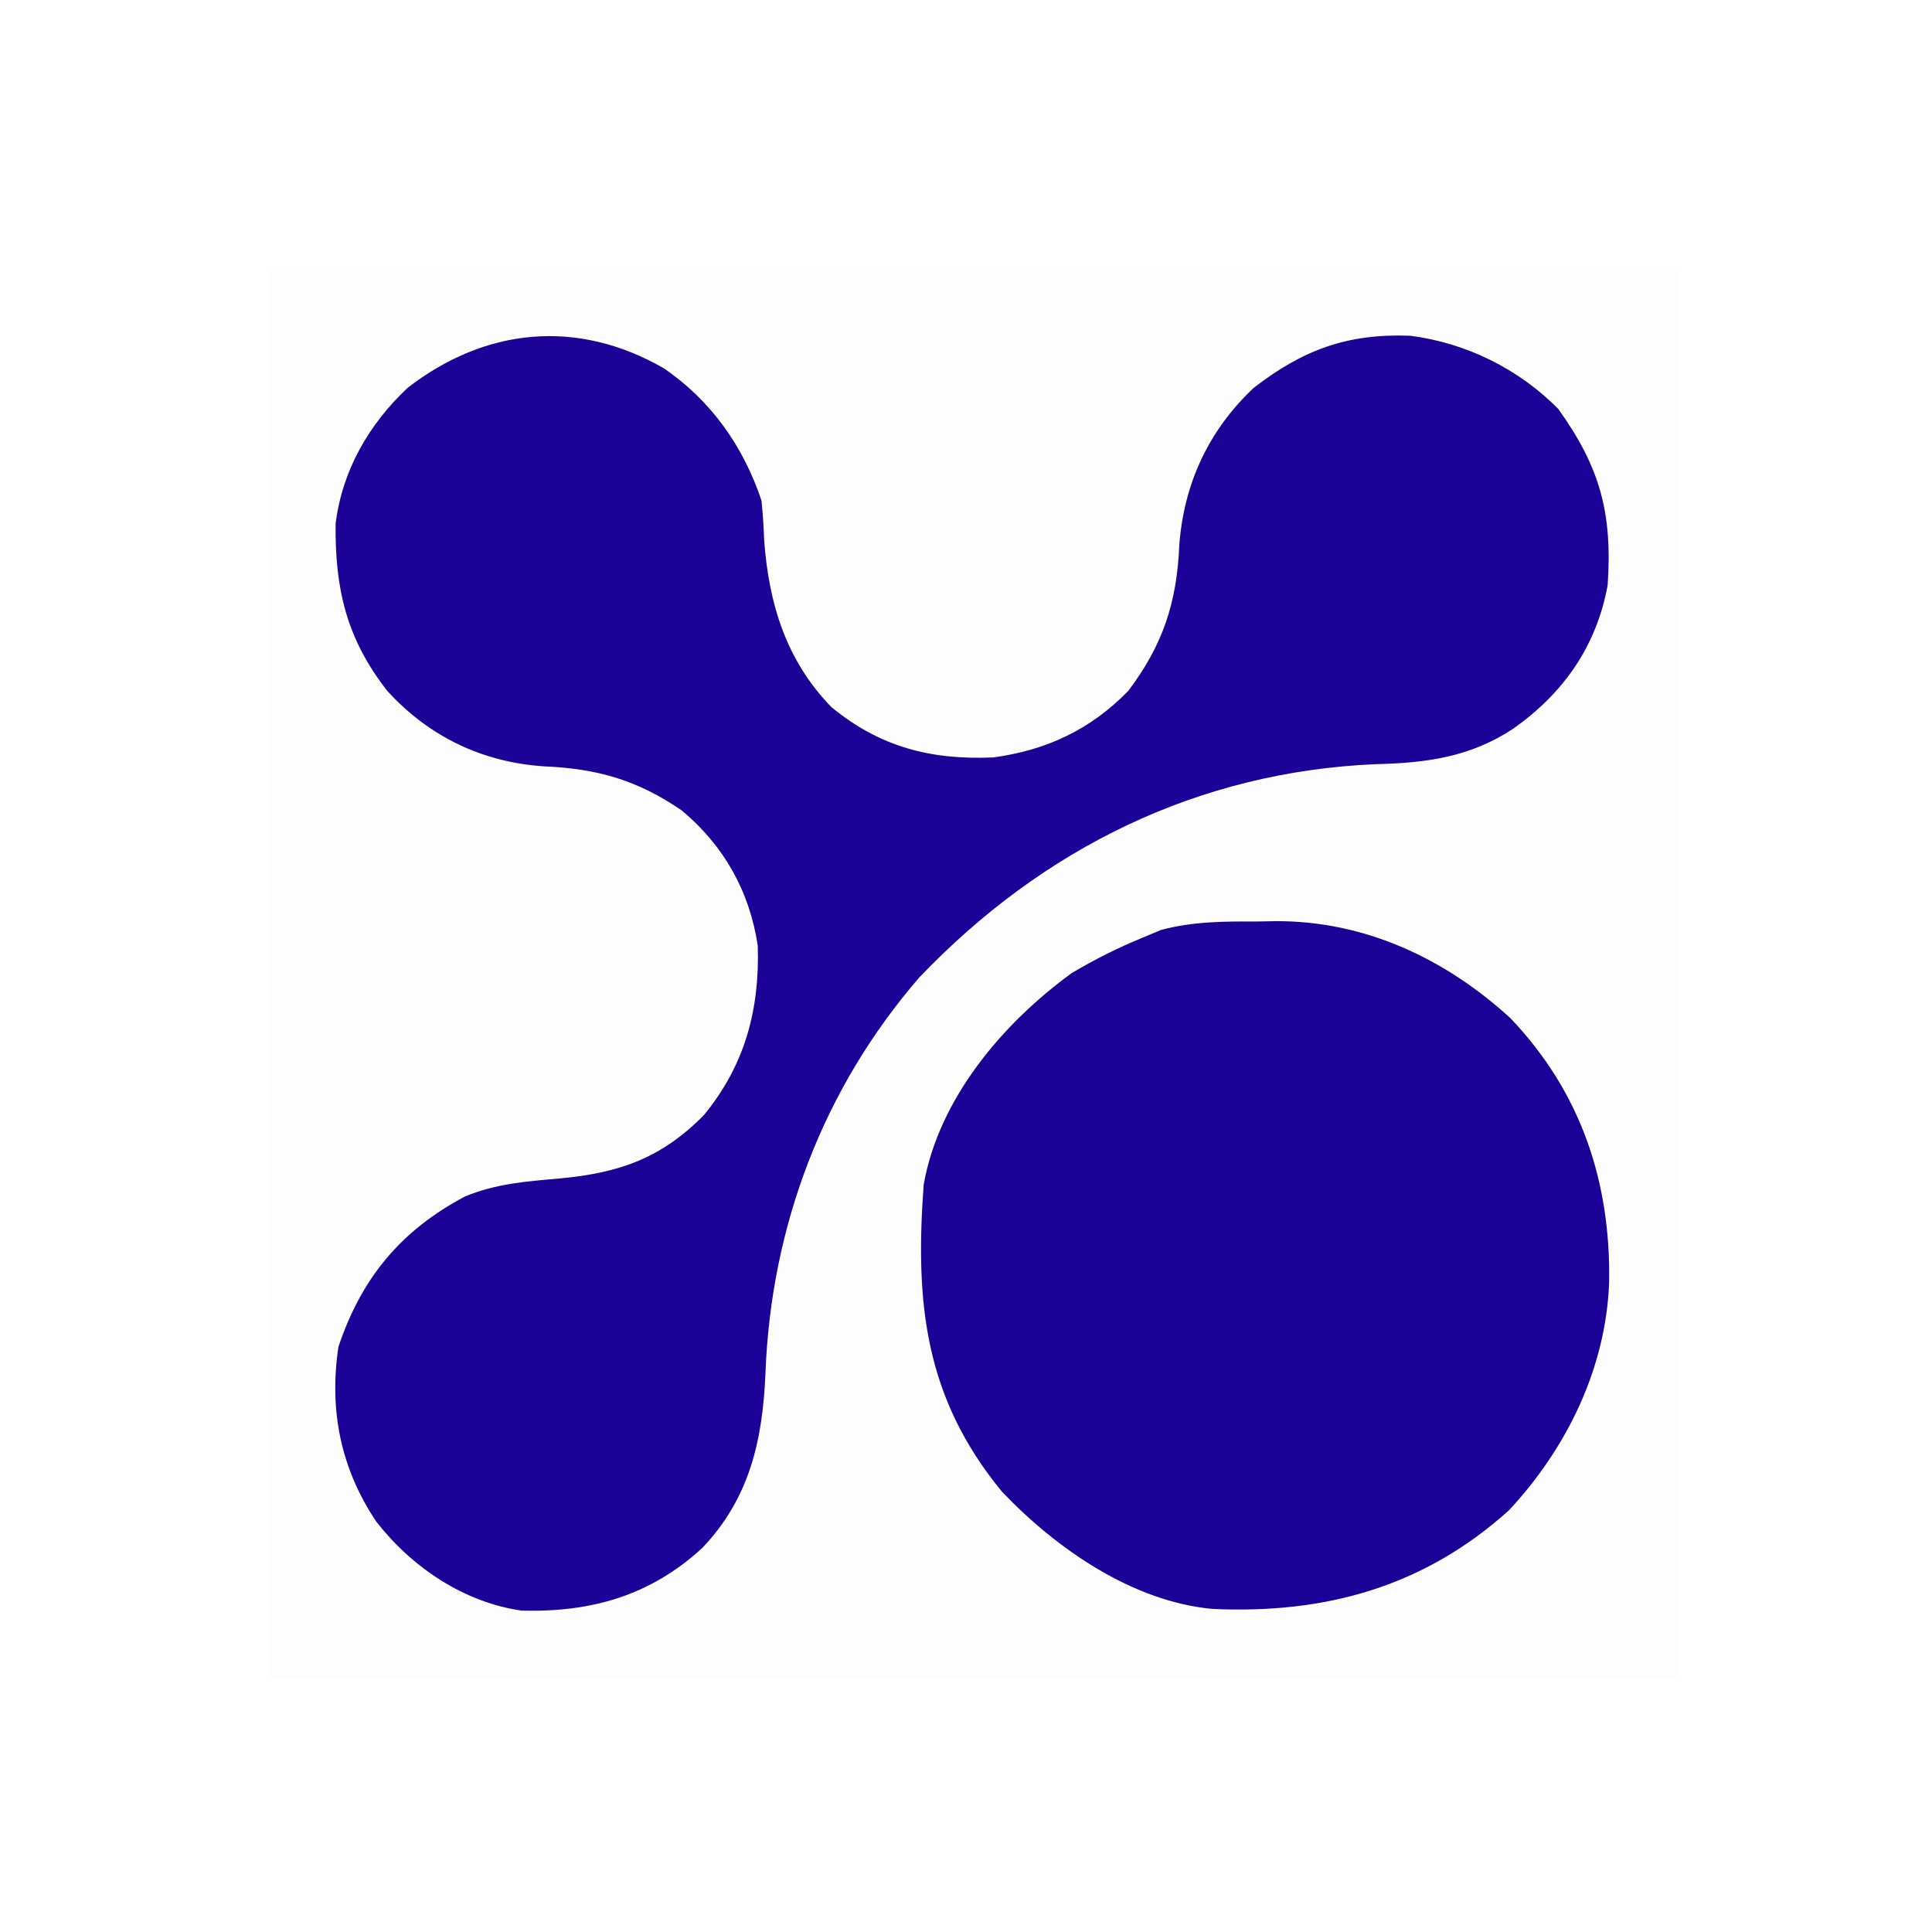
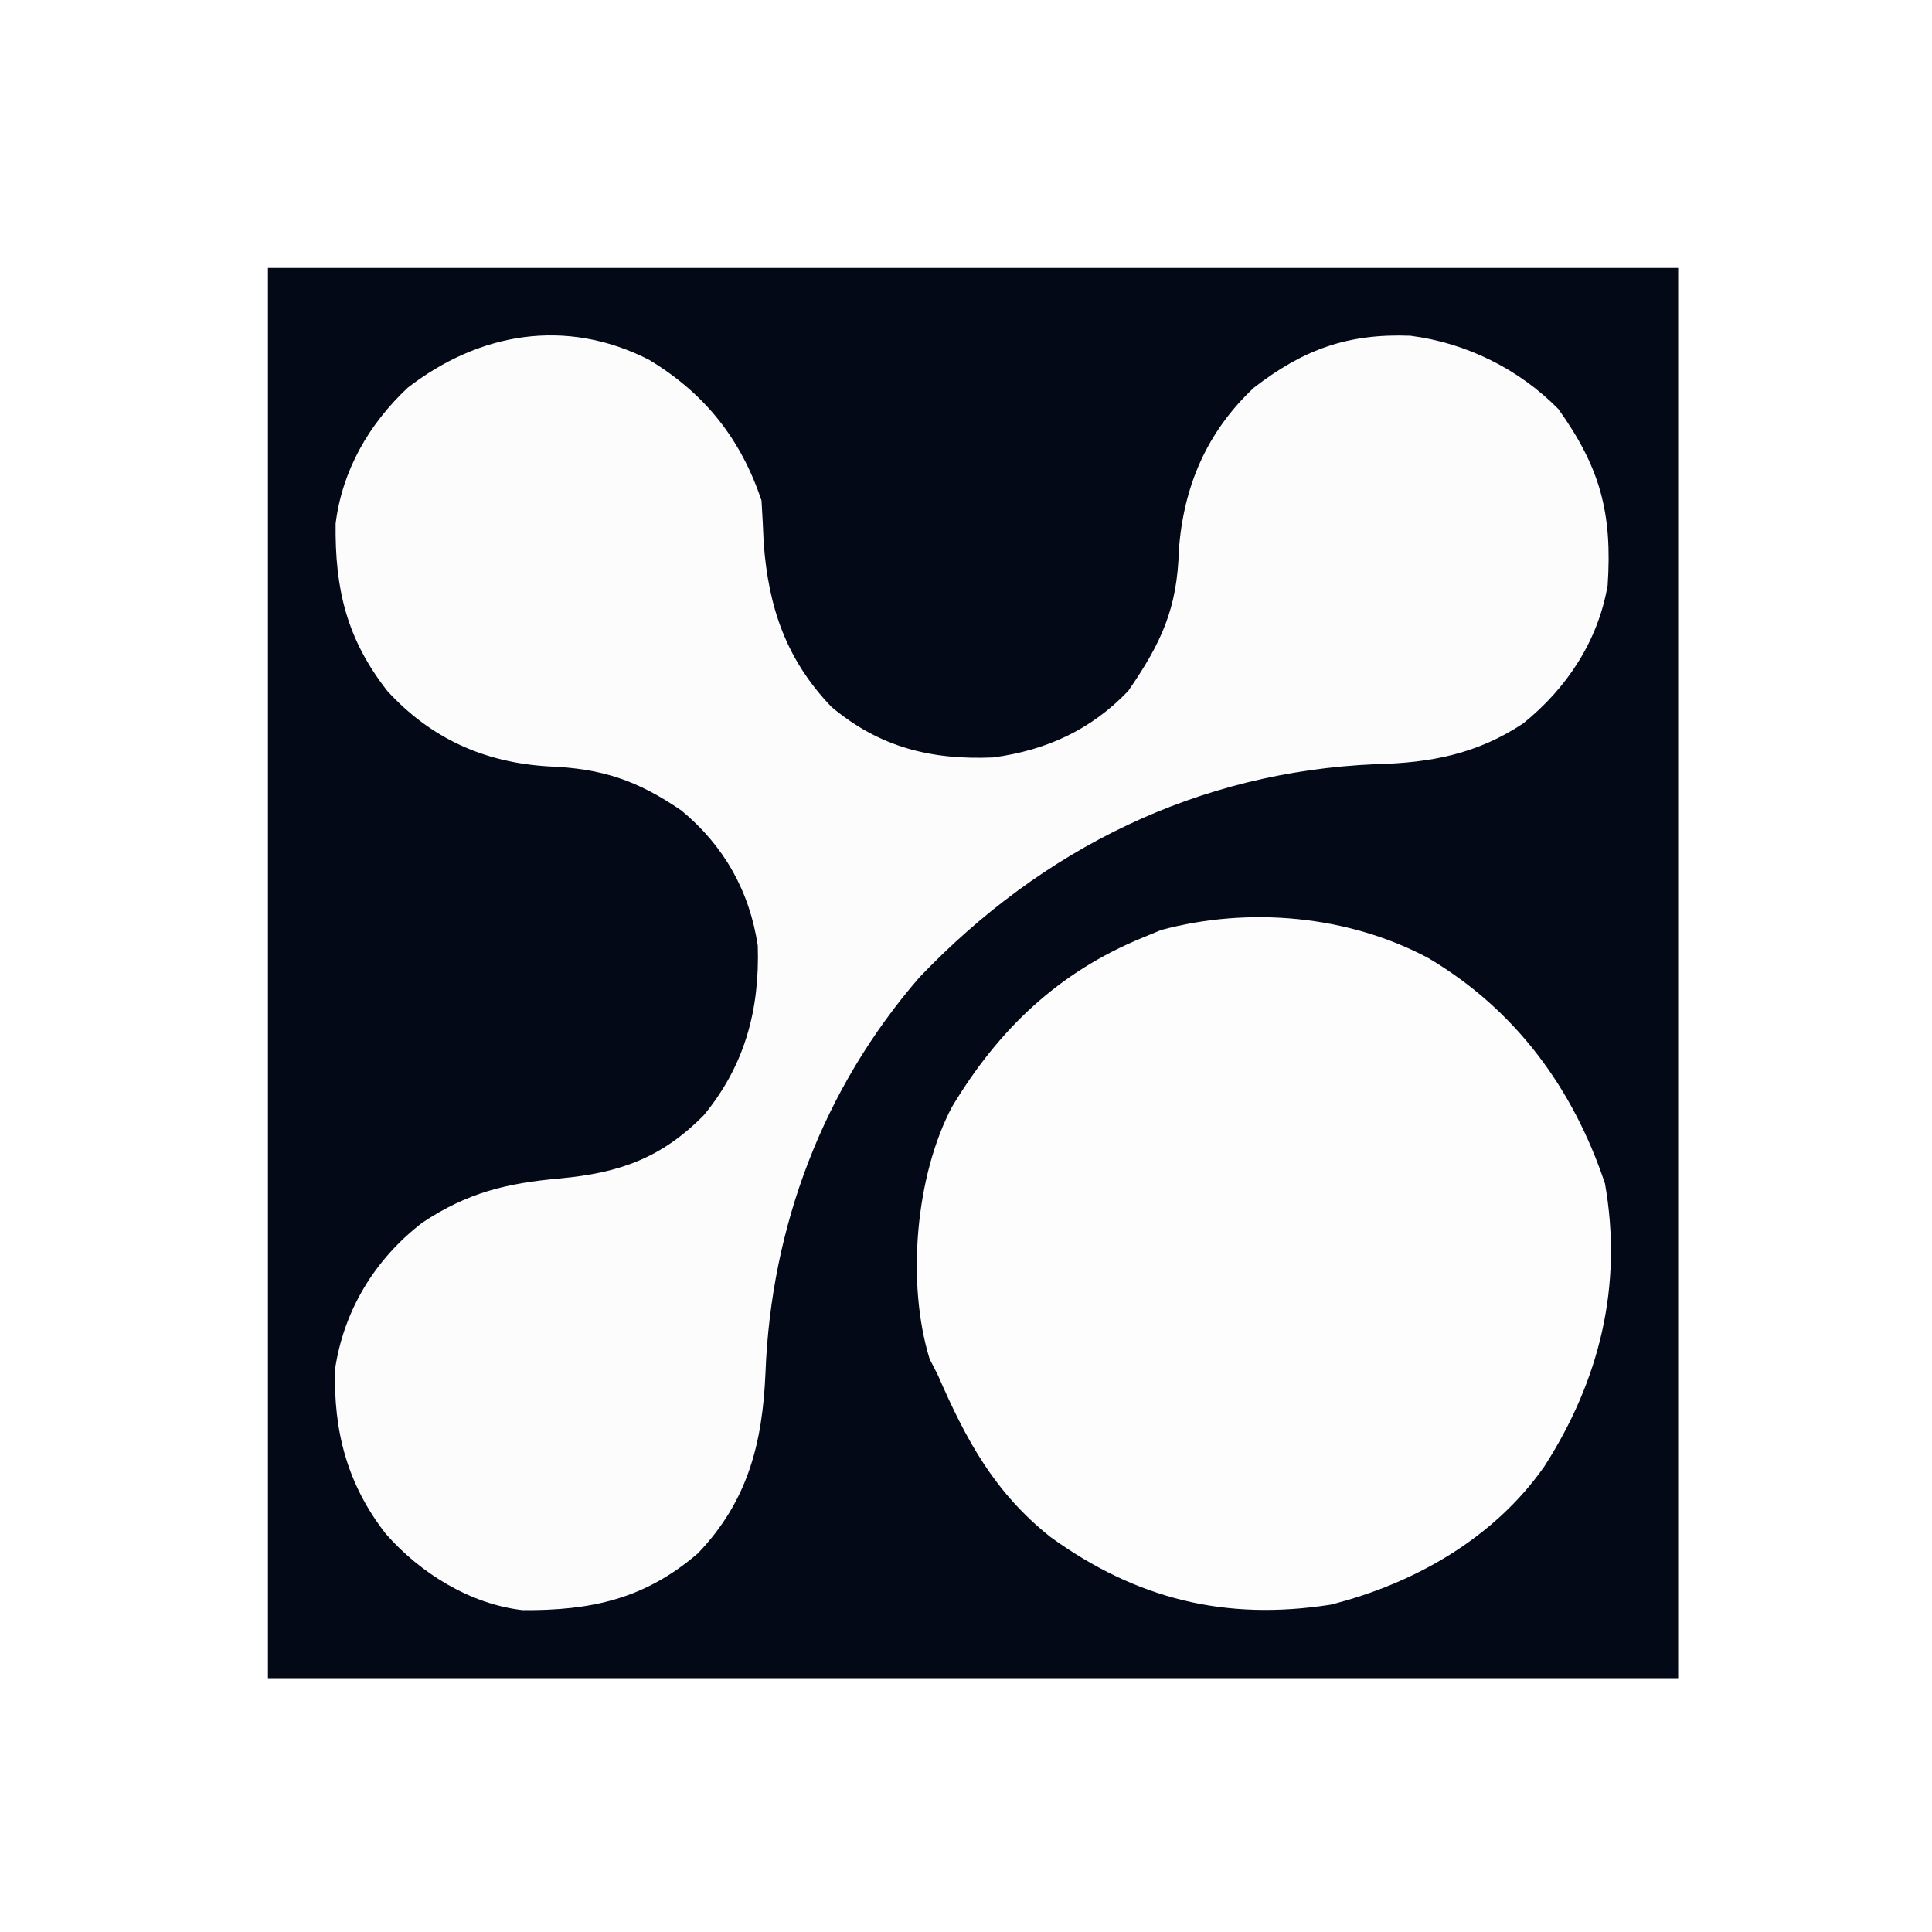
<svg xmlns="http://www.w3.org/2000/svg" version="1.1" width="274" height="274">
-   <path d="M0 0 C66 0 132 0 200 0 C200 66 200 132 200 200 C134 200 68 200 0 200 C0 134 0 68 0 0 Z " fill="#FDFDFE" transform="translate(38,38)" />
-   <path d="M0 0 C6.706 4.563 11.314 11.099 13.879 18.781 C14.066 20.651 14.188 22.528 14.254 24.406 C14.92 33.441 17.37 41.439 23.781 48.055 C30.676 53.73 37.898 55.581 46.73 55.203 C54.316 54.187 60.545 51.239 65.879 45.781 C70.789 39.298 72.791 33.223 73.129 25.094 C73.772 16.39 77.296 8.78 83.691 2.781 C90.687 -2.627 96.984 -4.941 105.891 -4.602 C113.806 -3.588 121.261 0.091 126.879 5.781 C132.842 14.109 134.565 20.593 133.879 30.781 C132.284 39.461 127.608 46.114 120.441 51.156 C114.375 55.156 108.127 55.992 101.004 56.156 C75.721 57.236 53.723 68.119 36.254 86.406 C22.613 102.174 15.234 121.701 14.441 142.469 C14.049 151.976 12.217 160.271 5.438 167.355 C-1.933 174.098 -10.275 176.454 -20.121 176.203 C-28.317 175.051 -35.717 170.047 -40.746 163.594 C-45.802 156.065 -47.478 147.755 -46.121 138.781 C-42.851 129.006 -37.247 122.28 -28.184 117.469 C-23.763 115.635 -19.398 115.326 -14.684 114.906 C-6.31 114.125 -0.337 112.06 5.707 105.926 C11.523 98.854 13.626 90.99 13.348 81.906 C12.189 74.184 8.549 67.714 2.566 62.719 C-3.708 58.421 -9.382 56.793 -16.934 56.469 C-25.692 55.888 -33.246 52.28 -39.184 45.781 C-44.971 38.389 -46.626 31.311 -46.523 22.047 C-45.594 14.506 -41.811 7.953 -36.309 2.781 C-25.28 -5.746 -12.265 -7.048 0 0 Z " fill="#1C0296" transform="translate(94.12109,52.21875)" />
-   <path d="M0 0 C0.899 -0.016 1.798 -0.032 2.725 -0.049 C15.308 -0.058 26.619 5.24 35.875 13.688 C45.922 24.216 50.133 36.931 49.898 51.203 C49.449 63.298 43.928 74.653 35.727 83.469 C23.645 94.393 9.56 98.231 -6.346 97.492 C-17.731 96.454 -28.537 88.922 -36.203 80.875 C-47.216 67.497 -48.548 54.001 -47.312 37.312 C-45.161 25.128 -36.116 14.443 -26.312 7.312 C-23.072 5.391 -19.797 3.742 -16.312 2.312 C-15.436 1.945 -14.559 1.578 -13.656 1.199 C-9.07 -0.017 -4.724 -0.017 0 0 Z " fill="#1B0195" transform="translate(178.3125,130.6875)" />
+   <path d="M0 0 C66 0 132 0 200 0 C200 66 200 132 200 200 C134 200 68 200 0 200 C0 134 0 68 0 0 Z " fill="#040918" transform="translate(38,38)" />
+   <path d="M0 0 C7.903 4.742 13.078 11.235 16 20 C16.127 22.019 16.228 24.041 16.312 26.062 C16.991 35.175 19.511 42.549 25.902 49.238 C32.739 54.98 40.039 56.799 48.852 56.422 C56.371 55.414 62.725 52.515 68 47 C72.715 40.176 74.975 35.264 75.188 27 C75.858 17.958 79.149 10.264 85.812 4 C92.808 -1.409 99.105 -3.722 108.012 -3.383 C115.927 -2.369 123.382 1.31 129 7 C134.967 15.334 136.674 21.807 136 32 C134.639 39.906 130.229 46.585 124.012 51.605 C117.469 55.938 110.902 57.196 103.125 57.375 C77.842 58.455 55.844 69.337 38.375 87.625 C24.733 103.394 17.357 122.919 16.562 143.688 C16.142 153.655 14.072 161.867 6.996 169.277 C-0.511 175.756 -8.134 177.423 -17.859 177.352 C-25.29 176.52 -32.418 172.098 -37.301 166.512 C-42.747 159.524 -44.731 151.941 -44.473 143.125 C-43.205 134.743 -38.789 127.542 -32.102 122.395 C-25.67 118.127 -20.16 116.801 -12.562 116.125 C-4.189 115.344 1.784 113.279 7.828 107.145 C13.644 100.073 15.747 92.209 15.469 83.125 C14.305 75.37 10.662 68.918 4.625 63.938 C-1.669 59.64 -6.63 57.987 -14.25 57.688 C-23.308 57.141 -30.898 53.734 -37.062 47 C-42.849 39.608 -44.505 32.529 -44.402 23.266 C-43.473 15.725 -39.69 9.172 -34.188 4 C-24.035 -3.849 -11.773 -5.972 0 0 Z " fill="#FCFCFC" transform="translate(92,51)" />
+   <path d="M0 0 C12.369 7.33 20.527 18.466 25.051 31.98 C27.604 46.434 24.3 59.901 16.43 72.125 C9.316 82.269 -1.972 88.709 -13.883 91.707 C-28.748 94.019 -41.329 90.954 -53.57 82.125 C-61.582 75.745 -65.55 68.346 -69.57 59.125 C-69.956 58.368 -70.341 57.612 -70.738 56.832 C-74.033 46.112 -72.743 30.946 -67.57 21.125 C-60.964 10.12 -52.485 2.012 -40.57 -2.875 C-39.695 -3.237 -38.82 -3.599 -37.918 -3.973 C-25.43 -7.339 -11.382 -6.069 0 0 Z " fill="#FDFDFD" transform="translate(202.5703,135.875)" />
</svg>
